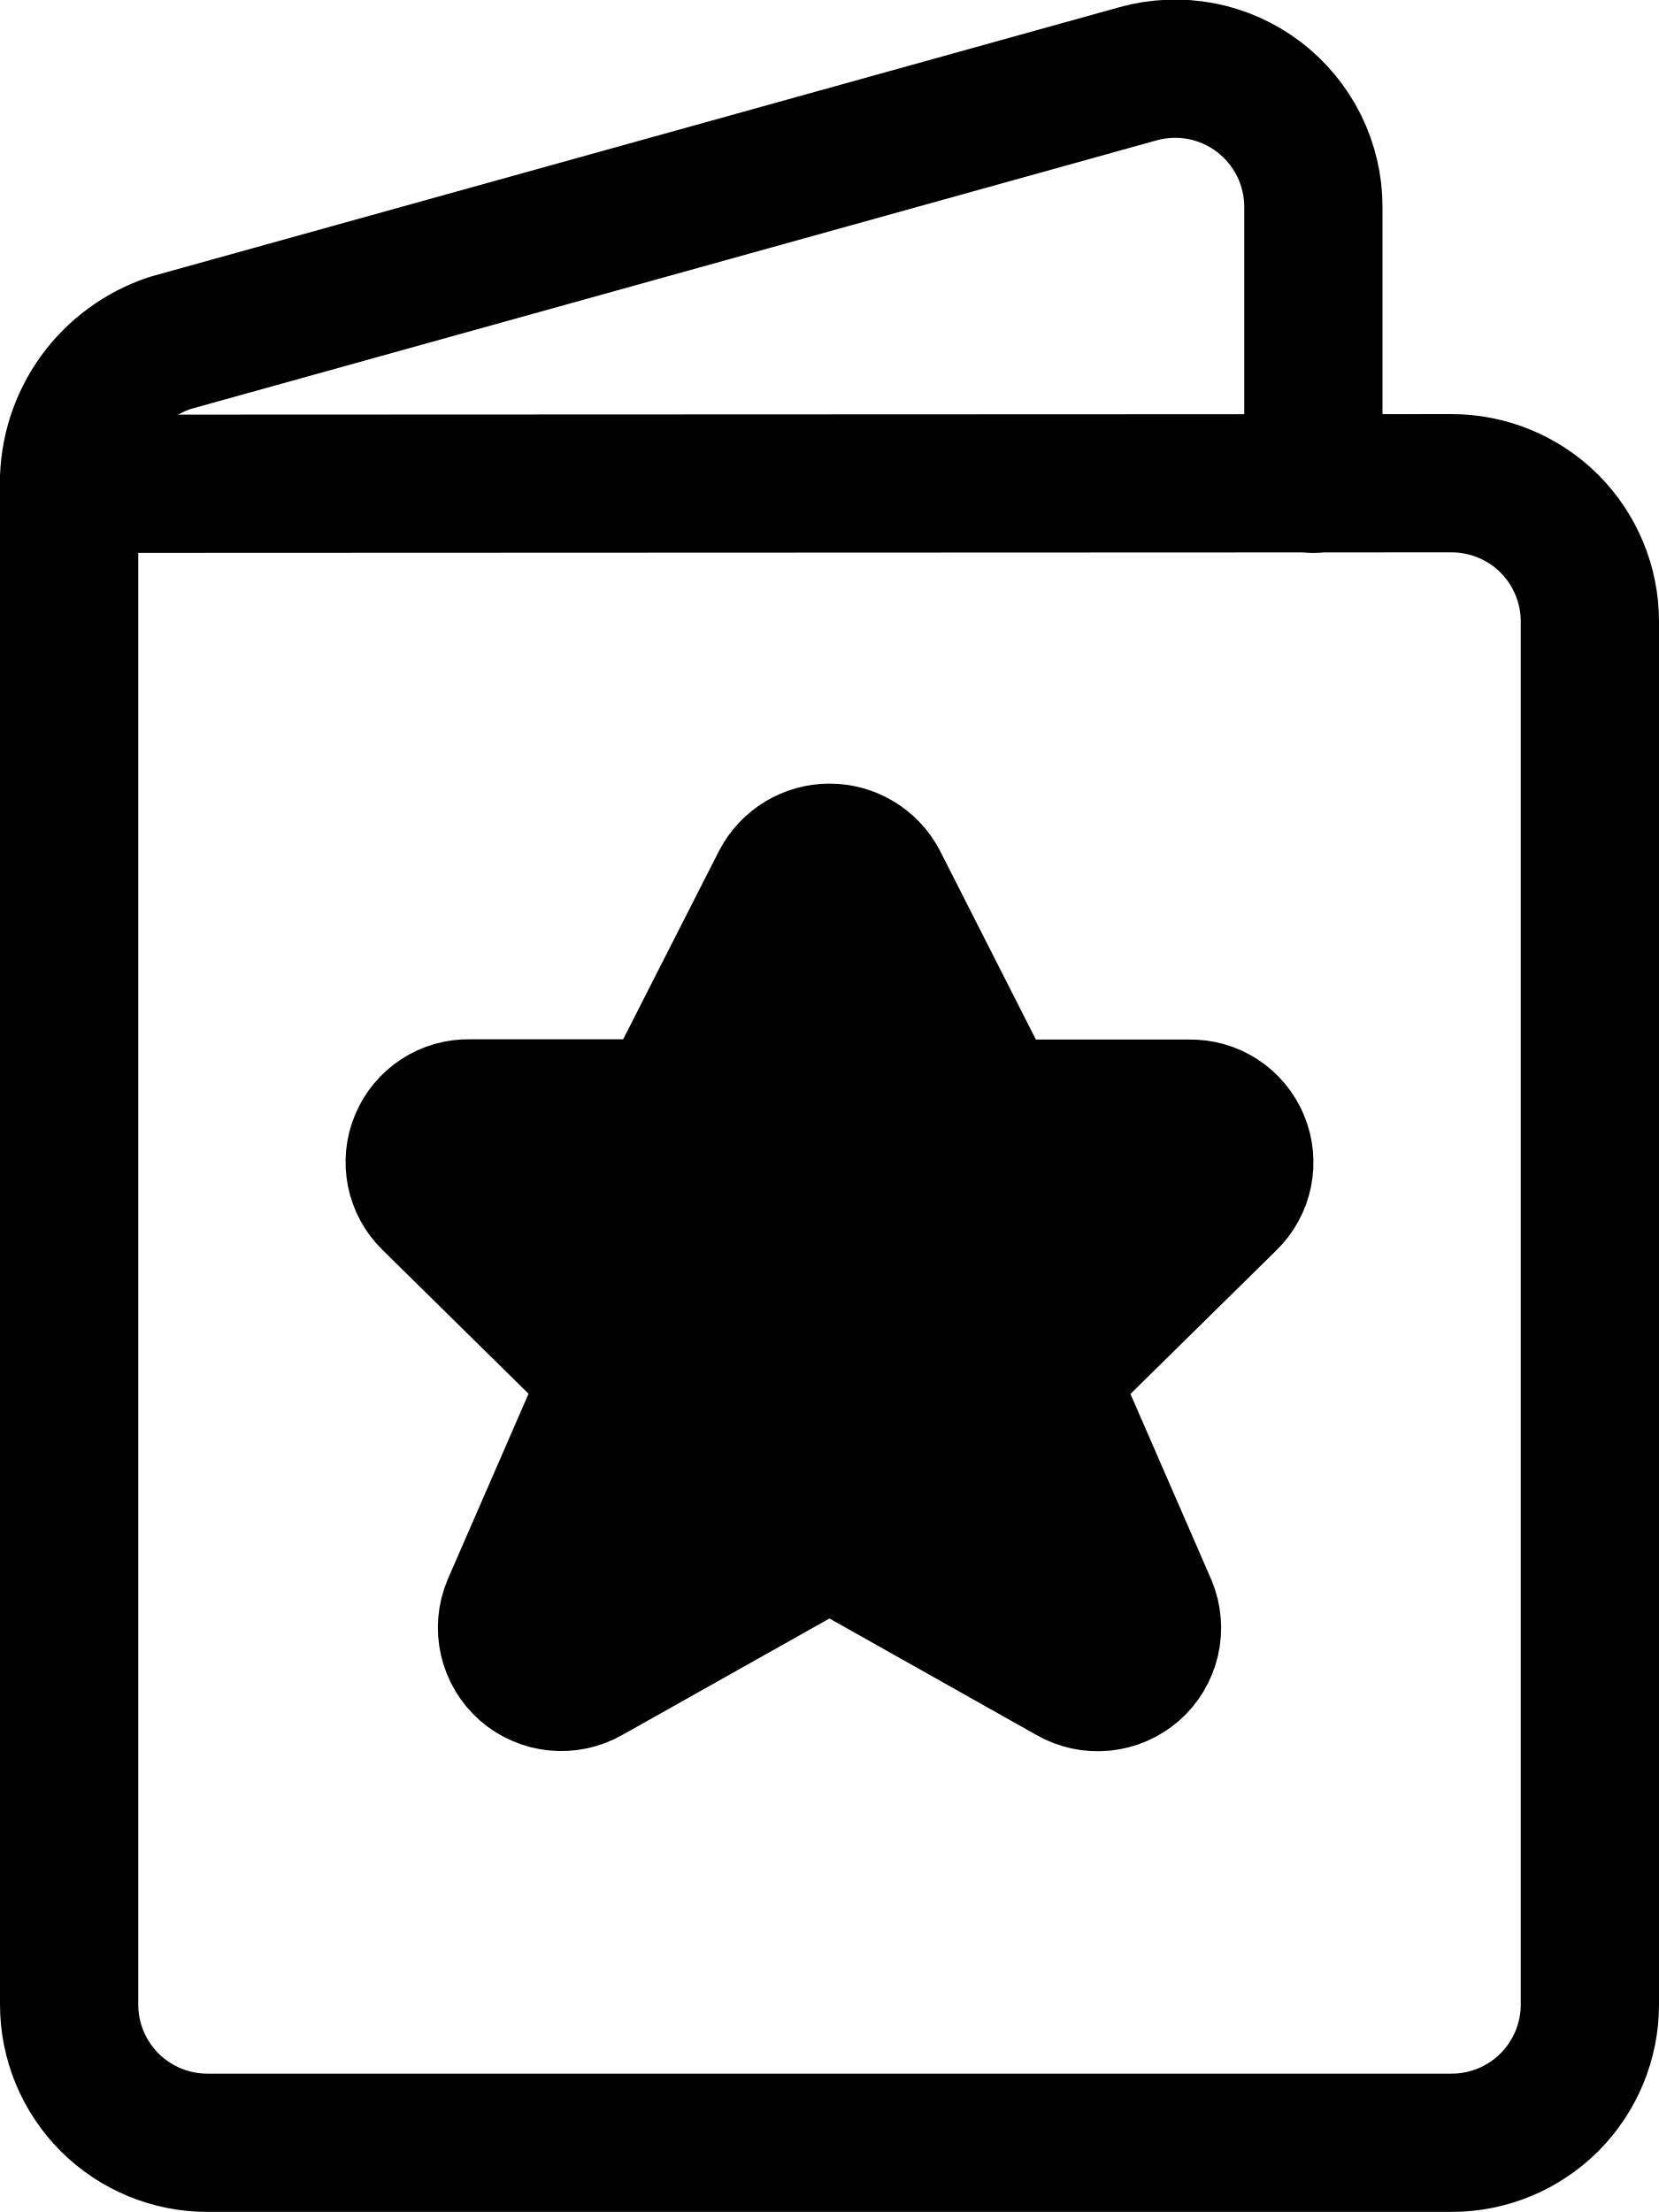
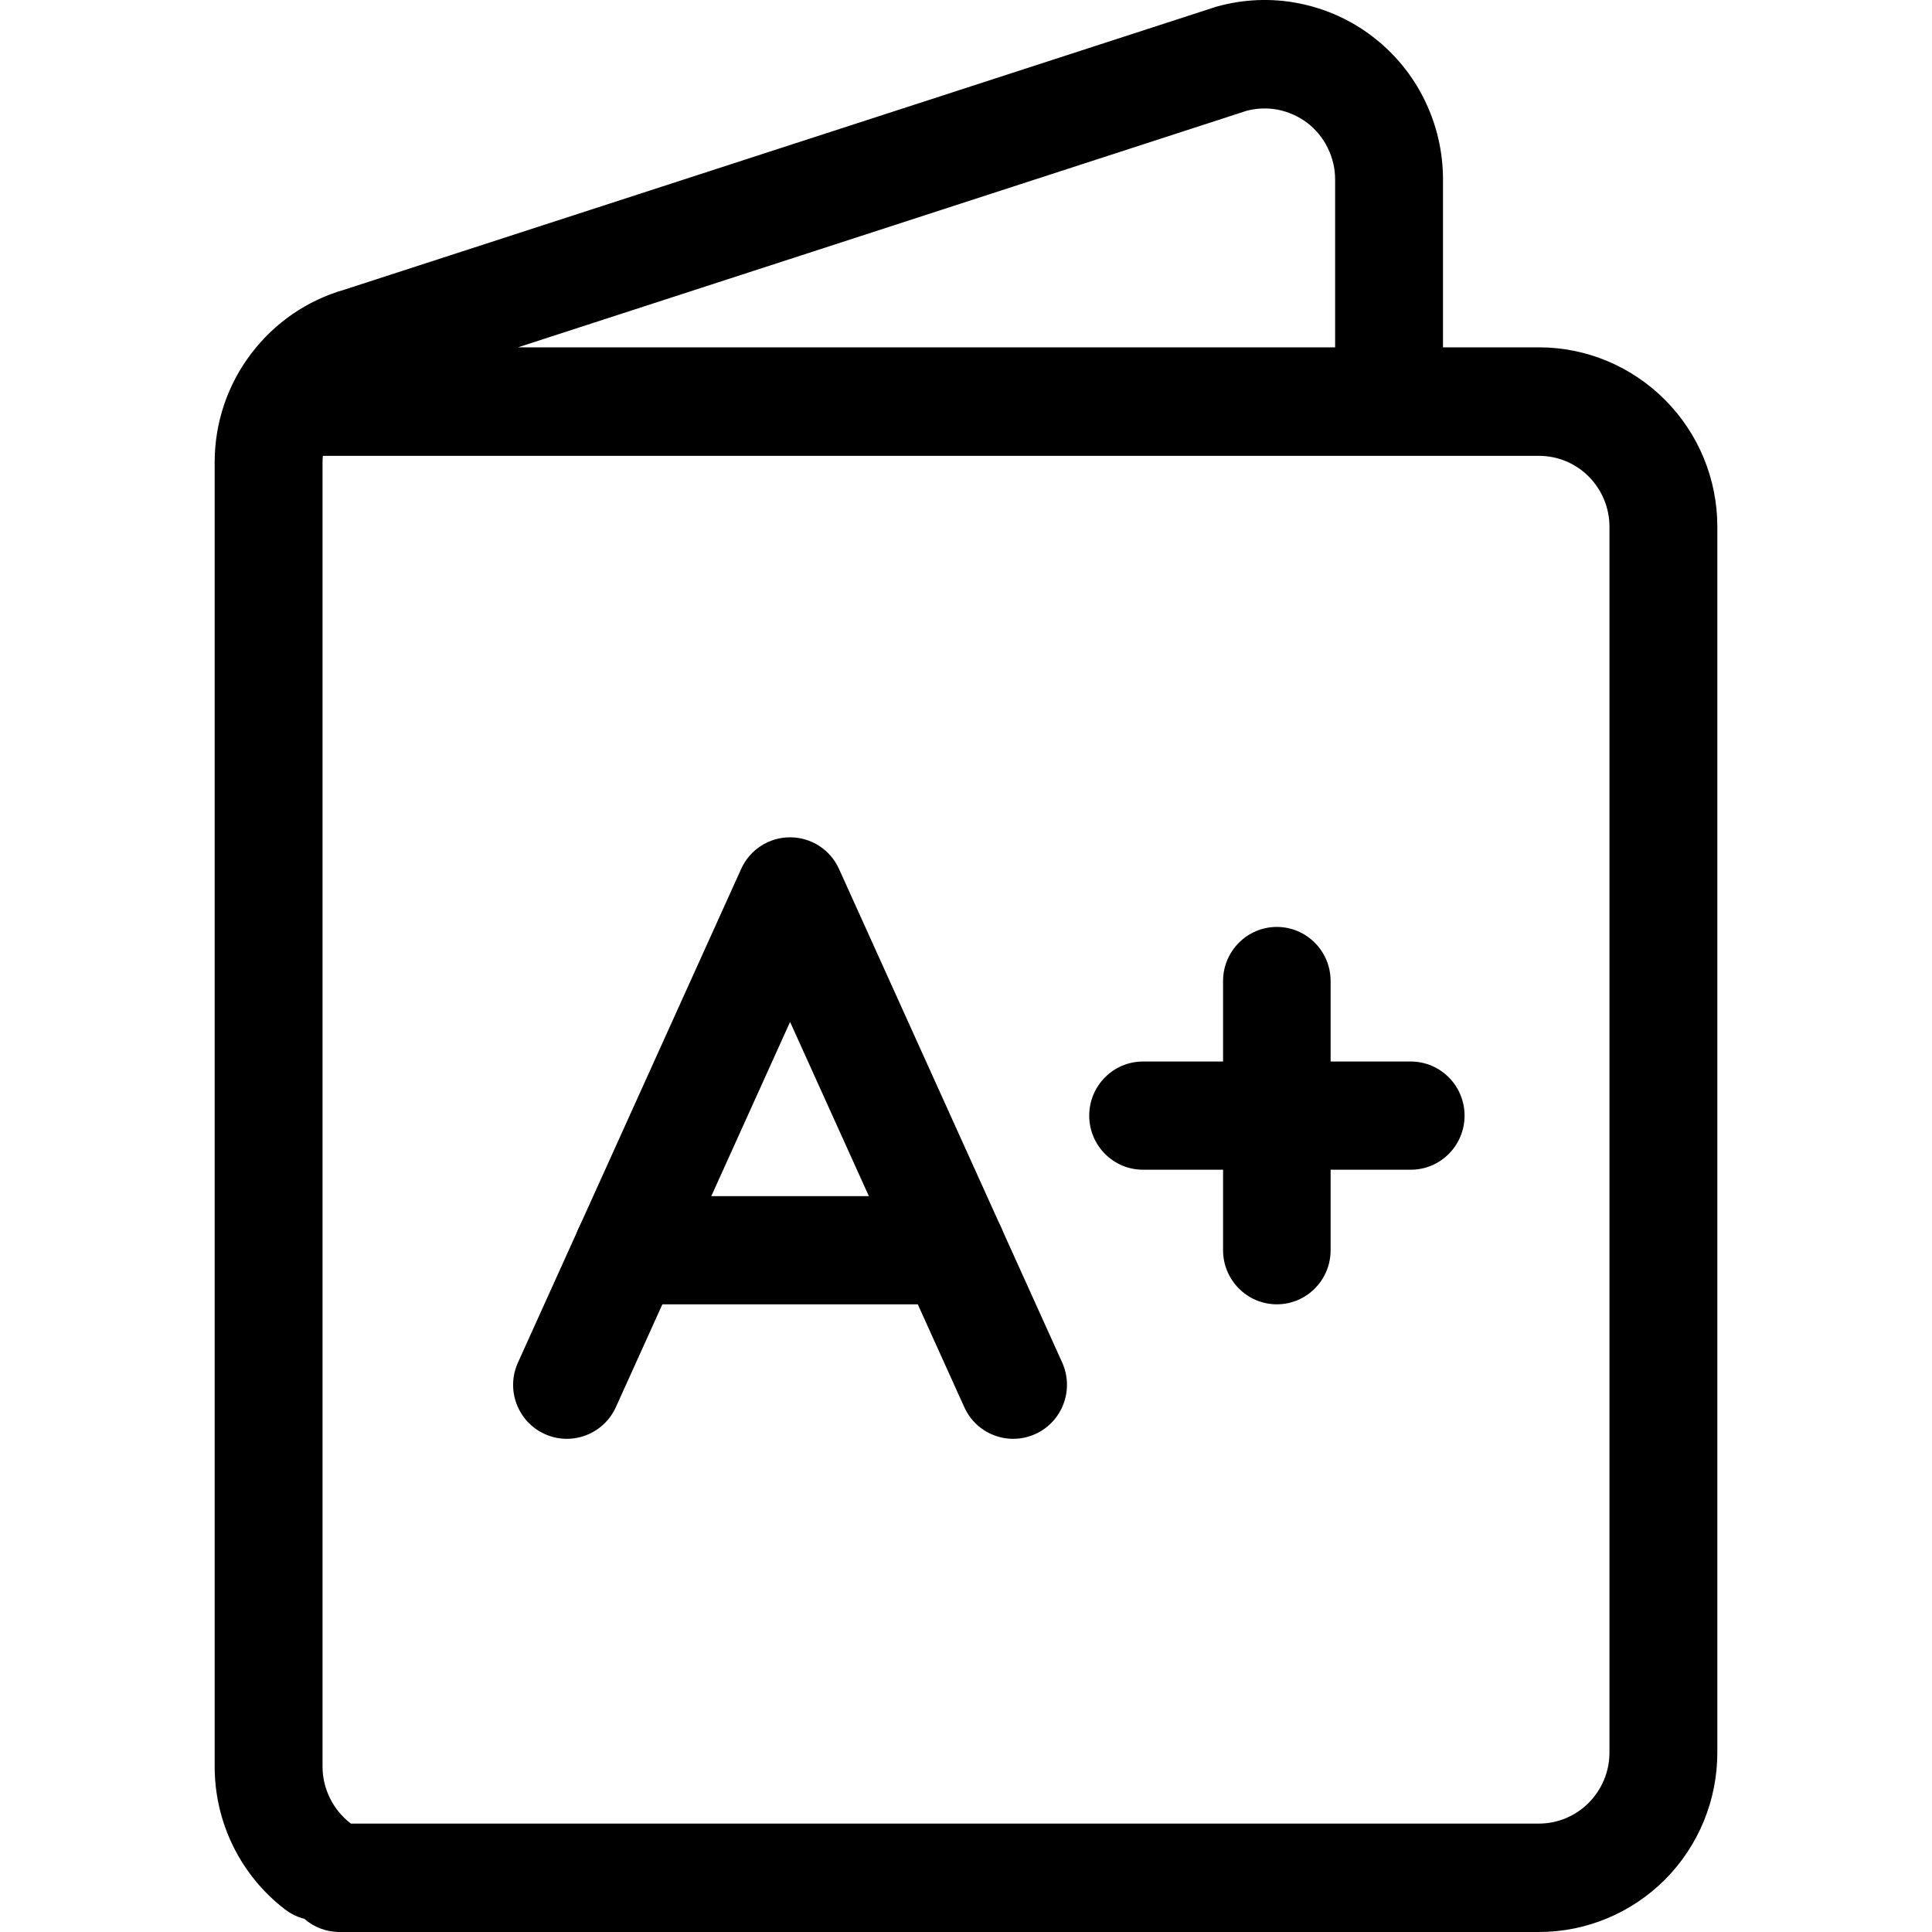
- <svg xmlns="http://www.w3.org/2000/svg" width="18" height="24" viewBox="0 0 18 24" fill="none">
-   <path d="M14.25 5.249V2.249C14.251 2.017 14.197 1.789 14.095 1.581C13.993 1.374 13.843 1.193 13.659 1.052C13.475 0.912 13.261 0.816 13.034 0.772C12.806 0.729 12.572 0.738 12.349 0.8L1.849 3.72C1.528 3.826 1.248 4.031 1.05 4.305C0.853 4.58 0.747 4.911 0.749 5.249" stroke="currentColor" stroke-width="1.5" stroke-linecap="round" stroke-linejoin="round" />
-   <path d="M0.75 21.749C0.75 22.147 0.908 22.528 1.189 22.81C1.471 23.091 1.852 23.249 2.25 23.249H15.75C16.148 23.249 16.529 23.091 16.811 22.81C17.092 22.528 17.25 22.147 17.25 21.749V6.743C17.25 6.345 17.092 5.964 16.811 5.682C16.529 5.401 16.148 5.243 15.75 5.243L0.75 5.249V21.749Z" stroke="currentColor" stroke-width="1.5" stroke-linecap="round" stroke-linejoin="round" />
-   <path d="M9.531 9.572L10.779 12.029H12.906C13.023 12.027 13.138 12.059 13.236 12.123C13.334 12.187 13.41 12.279 13.455 12.386C13.501 12.494 13.512 12.613 13.489 12.728C13.466 12.842 13.409 12.947 13.325 13.029L11.372 14.951L12.454 17.436C12.501 17.55 12.512 17.675 12.484 17.795C12.456 17.916 12.391 18.024 12.299 18.105C12.206 18.186 12.09 18.236 11.968 18.248C11.845 18.26 11.722 18.234 11.615 18.172L9 16.7L6.385 18.17C6.278 18.232 6.155 18.258 6.032 18.246C5.91 18.234 5.794 18.184 5.701 18.103C5.609 18.022 5.544 17.913 5.516 17.793C5.488 17.673 5.499 17.548 5.546 17.434L6.628 14.949L4.675 13.026C4.591 12.944 4.534 12.839 4.511 12.725C4.488 12.61 4.499 12.491 4.545 12.383C4.59 12.276 4.666 12.184 4.764 12.12C4.862 12.056 4.977 12.024 5.094 12.026H7.221L8.47 9.572C8.521 9.475 8.597 9.395 8.691 9.338C8.784 9.282 8.891 9.252 9.001 9.252C9.11 9.252 9.217 9.282 9.31 9.338C9.404 9.395 9.48 9.475 9.531 9.572V9.572Z" stroke="currentColor" stroke-width="1.5" stroke-linecap="round" stroke-linejoin="round" />
-   <path d="M9.531 9.572L10.779 12.029H12.906C13.023 12.027 13.138 12.059 13.236 12.123C13.334 12.187 13.41 12.279 13.455 12.386C13.501 12.494 13.512 12.613 13.489 12.728C13.466 12.842 13.409 12.947 13.325 13.029L11.372 14.951L12.454 17.436C12.501 17.55 12.512 17.675 12.484 17.795C12.456 17.916 12.391 18.024 12.299 18.105C12.206 18.186 12.09 18.236 11.968 18.248C11.845 18.26 11.722 18.234 11.615 18.172L9 16.7L6.385 18.17C6.278 18.232 6.155 18.258 6.032 18.246C5.91 18.234 5.794 18.184 5.701 18.103C5.609 18.022 5.544 17.913 5.516 17.793C5.488 17.673 5.499 17.548 5.546 17.434L6.628 14.949L4.675 13.026C4.591 12.944 4.534 12.839 4.511 12.725C4.488 12.61 4.499 12.491 4.545 12.383C4.59 12.276 4.666 12.184 4.764 12.12C4.862 12.056 4.977 12.024 5.094 12.026H7.221L8.47 9.572C8.521 9.475 8.597 9.395 8.691 9.338C8.784 9.282 8.891 9.252 9.001 9.252C9.11 9.252 9.217 9.282 9.31 9.338C9.404 9.395 9.48 9.475 9.531 9.572V9.572Z" fill="currentColor" />
+ <svg xmlns="http://www.w3.org/2000/svg" width="18" height="18" viewBox="0 0 18 18" fill="none">
+   <path fill-rule="evenodd" clip-rule="evenodd" d="M11.906 1.022C11.809 1.004 11.71 1.007 11.615 1.032L4.826 3.236H12.439V1.671C12.439 1.569 12.415 1.469 12.37 1.378C12.326 1.287 12.26 1.207 12.18 1.145C12.099 1.084 12.005 1.042 11.906 1.022ZM13.444 3.236V1.671C13.444 1.414 13.385 1.16 13.271 0.929C13.158 0.698 12.992 0.497 12.788 0.341C12.585 0.185 12.348 0.079 12.096 0.03C11.845 -0.019 11.585 -0.008 11.338 0.061C11.331 0.062 11.325 0.064 11.318 0.067L3.208 2.699C2.862 2.798 2.558 3.007 2.34 3.295C2.119 3.585 2 3.941 2 4.306V16.459C2 16.717 2.059 16.971 2.173 17.202C2.287 17.433 2.452 17.634 2.656 17.79C2.711 17.832 2.772 17.861 2.835 17.877C2.923 17.954 3.038 18 3.163 18H14.338C14.778 18 15.201 17.824 15.513 17.511C15.825 17.197 16 16.772 16 16.329L16 4.907C16 4.464 15.825 4.039 15.513 3.726C15.201 3.412 14.778 3.236 14.338 3.236H13.444ZM3.27 16.99H14.338C14.512 16.99 14.679 16.92 14.802 16.796C14.925 16.672 14.995 16.504 14.995 16.329L14.995 4.907C14.995 4.732 14.925 4.564 14.802 4.44C14.679 4.316 14.512 4.247 14.338 4.247H3.008C3.006 4.266 3.005 4.286 3.005 4.307V16.46C3.005 16.561 3.029 16.662 3.074 16.753C3.119 16.844 3.184 16.924 3.264 16.986C3.266 16.987 3.268 16.988 3.27 16.99Z" fill="currentColor" />
+   <path fill-rule="evenodd" clip-rule="evenodd" d="M7.361 7.801C7.557 7.801 7.736 7.916 7.817 8.096L9.896 12.694C10.01 12.947 9.899 13.245 9.647 13.36C9.395 13.475 9.098 13.363 8.984 13.11L7.361 9.521L5.738 13.11C5.623 13.363 5.326 13.475 5.074 13.36C4.822 13.245 4.711 12.947 4.826 12.694L6.905 8.096C6.986 7.916 7.164 7.801 7.361 7.801Z" fill="currentColor" />
+   <path fill-rule="evenodd" clip-rule="evenodd" d="M5.348 11.648C5.348 11.37 5.572 11.144 5.849 11.144H8.873C9.149 11.144 9.374 11.37 9.374 11.648C9.374 11.926 9.149 12.152 8.873 12.152H5.849C5.572 12.152 5.348 11.926 5.348 11.648Z" fill="currentColor" />
+   <path fill-rule="evenodd" clip-rule="evenodd" d="M10.148 10.394C10.148 10.116 10.372 9.89 10.649 9.89H13.144C13.421 9.89 13.645 10.116 13.645 10.394C13.645 10.672 13.421 10.898 13.144 10.898H10.649C10.372 10.898 10.148 10.672 10.148 10.394Z" fill="currentColor" />
+   <path fill-rule="evenodd" clip-rule="evenodd" d="M11.896 8.636C12.173 8.636 12.397 8.862 12.397 9.14V11.648C12.397 11.926 12.173 12.152 11.896 12.152C11.62 12.152 11.395 11.926 11.395 11.648V9.14C11.395 8.862 11.62 8.636 11.896 8.636Z" fill="currentColor" />
</svg>
